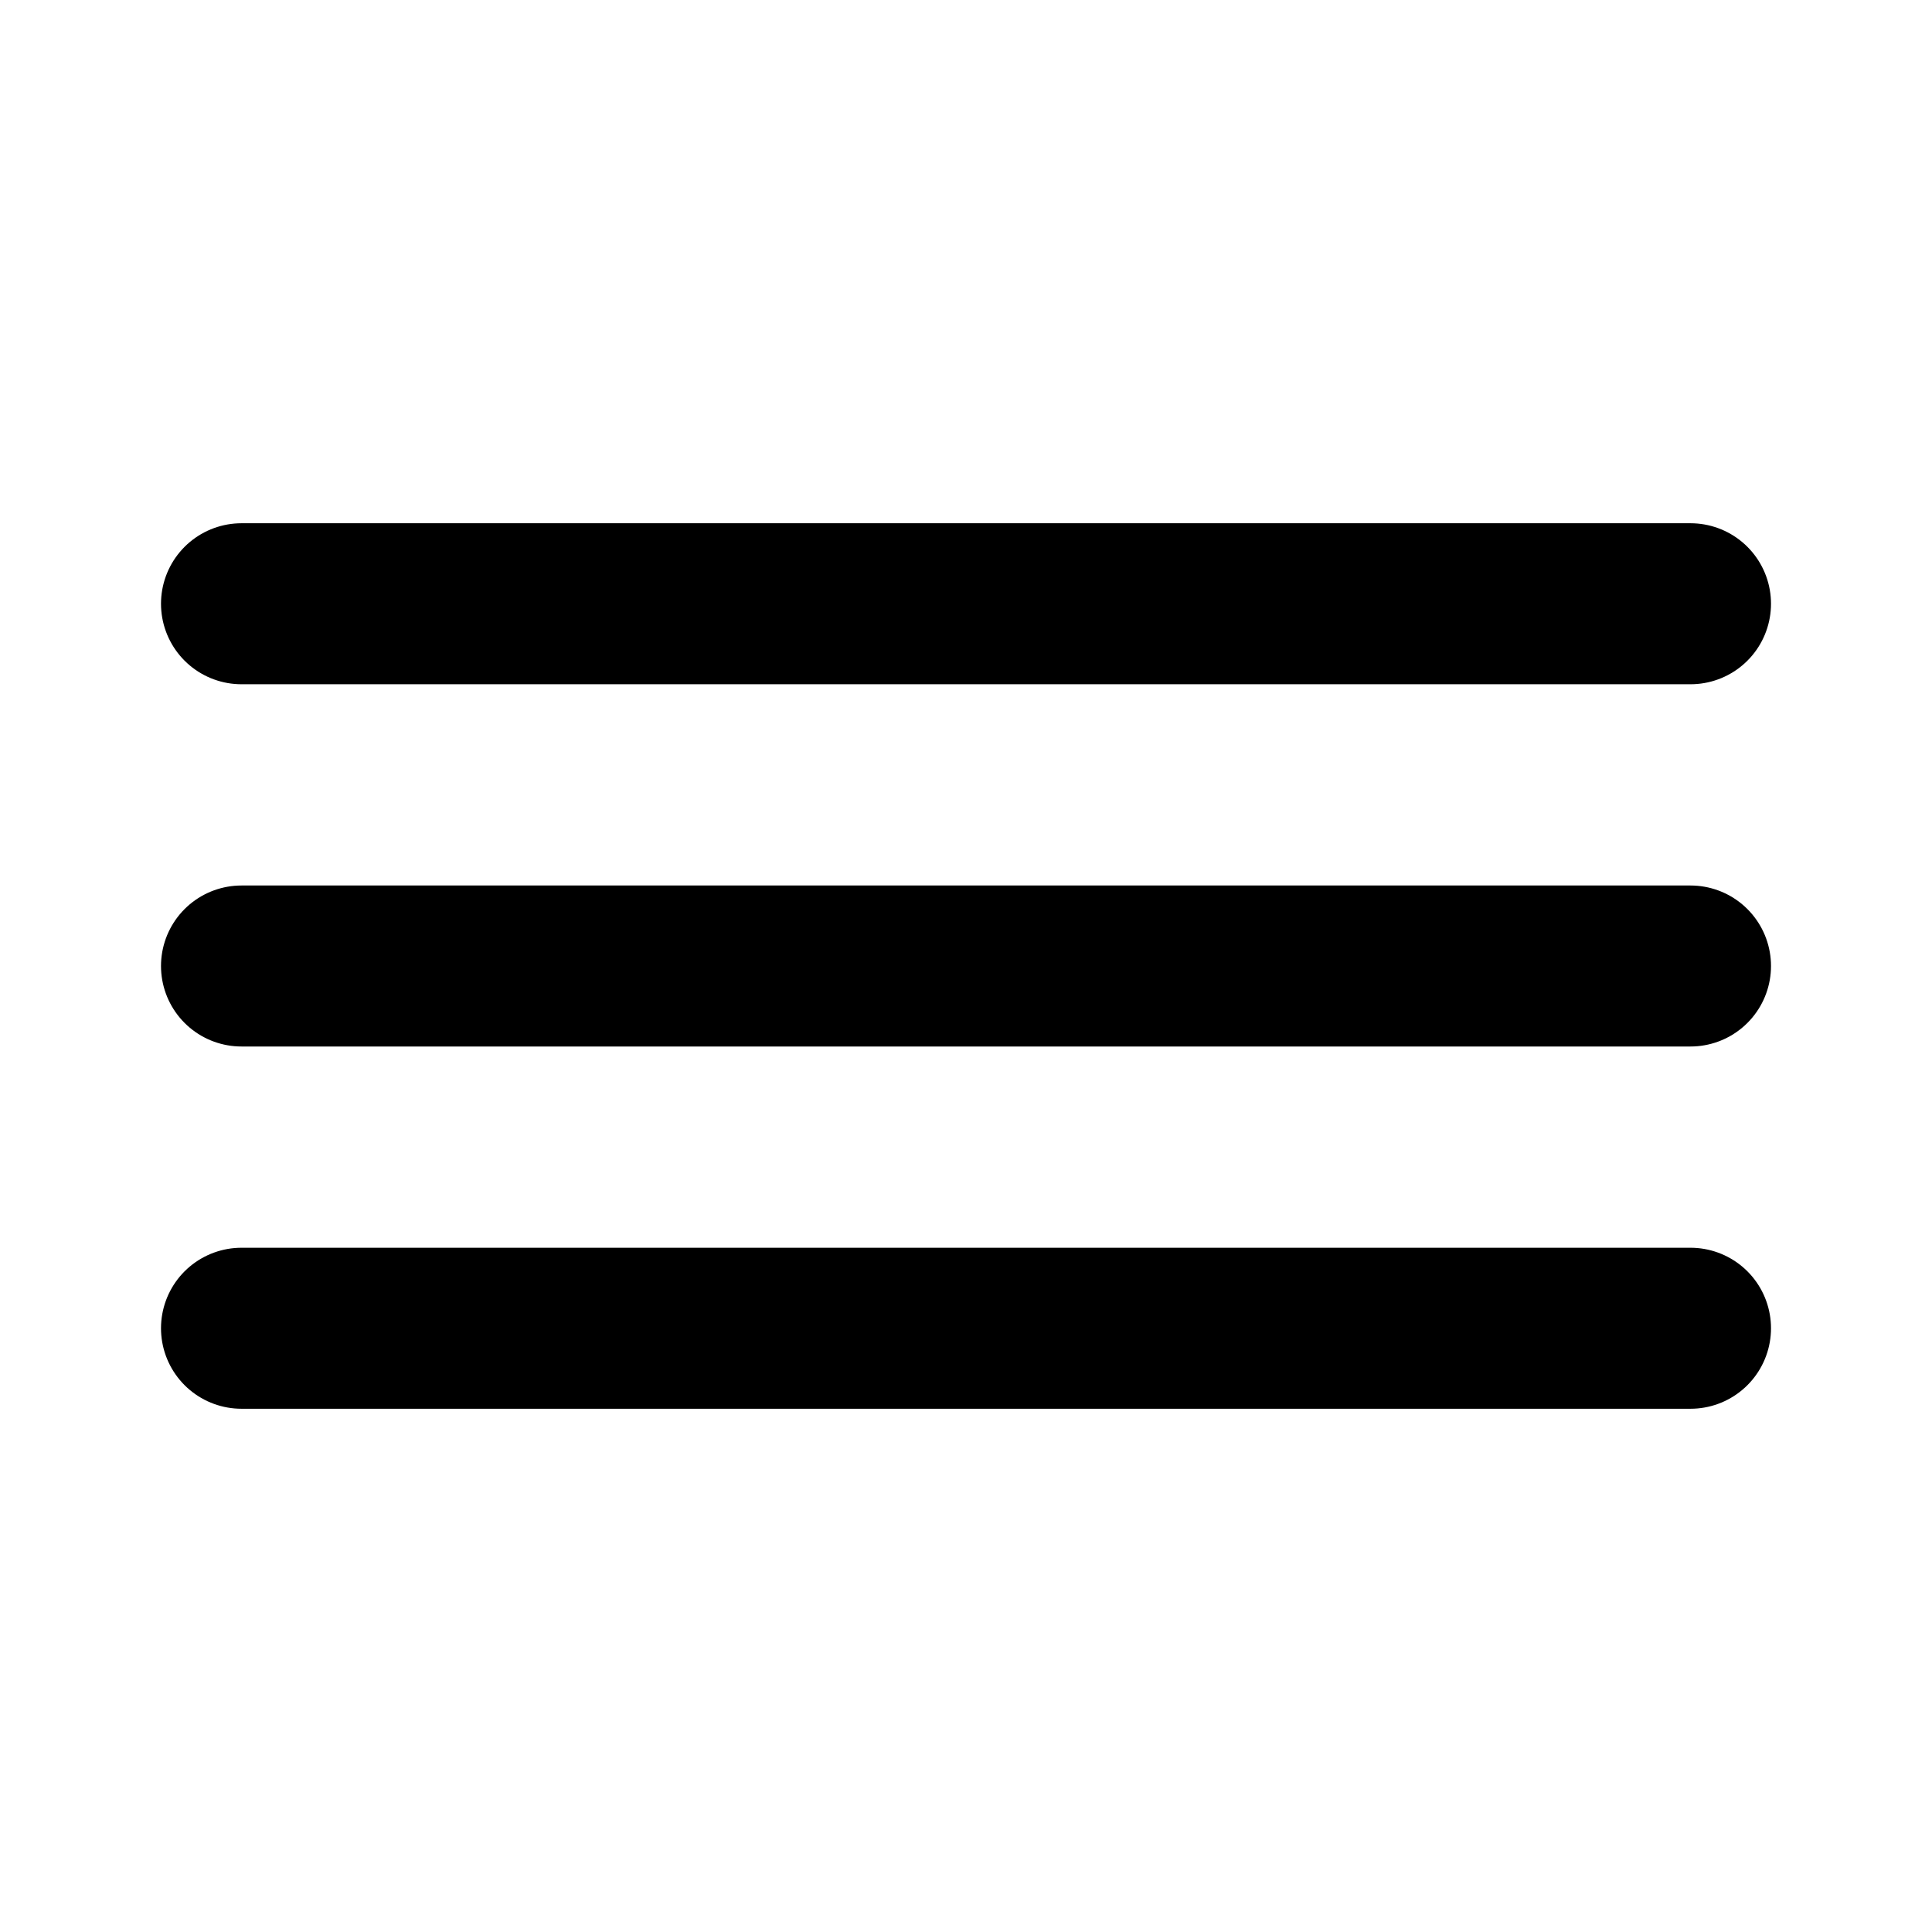
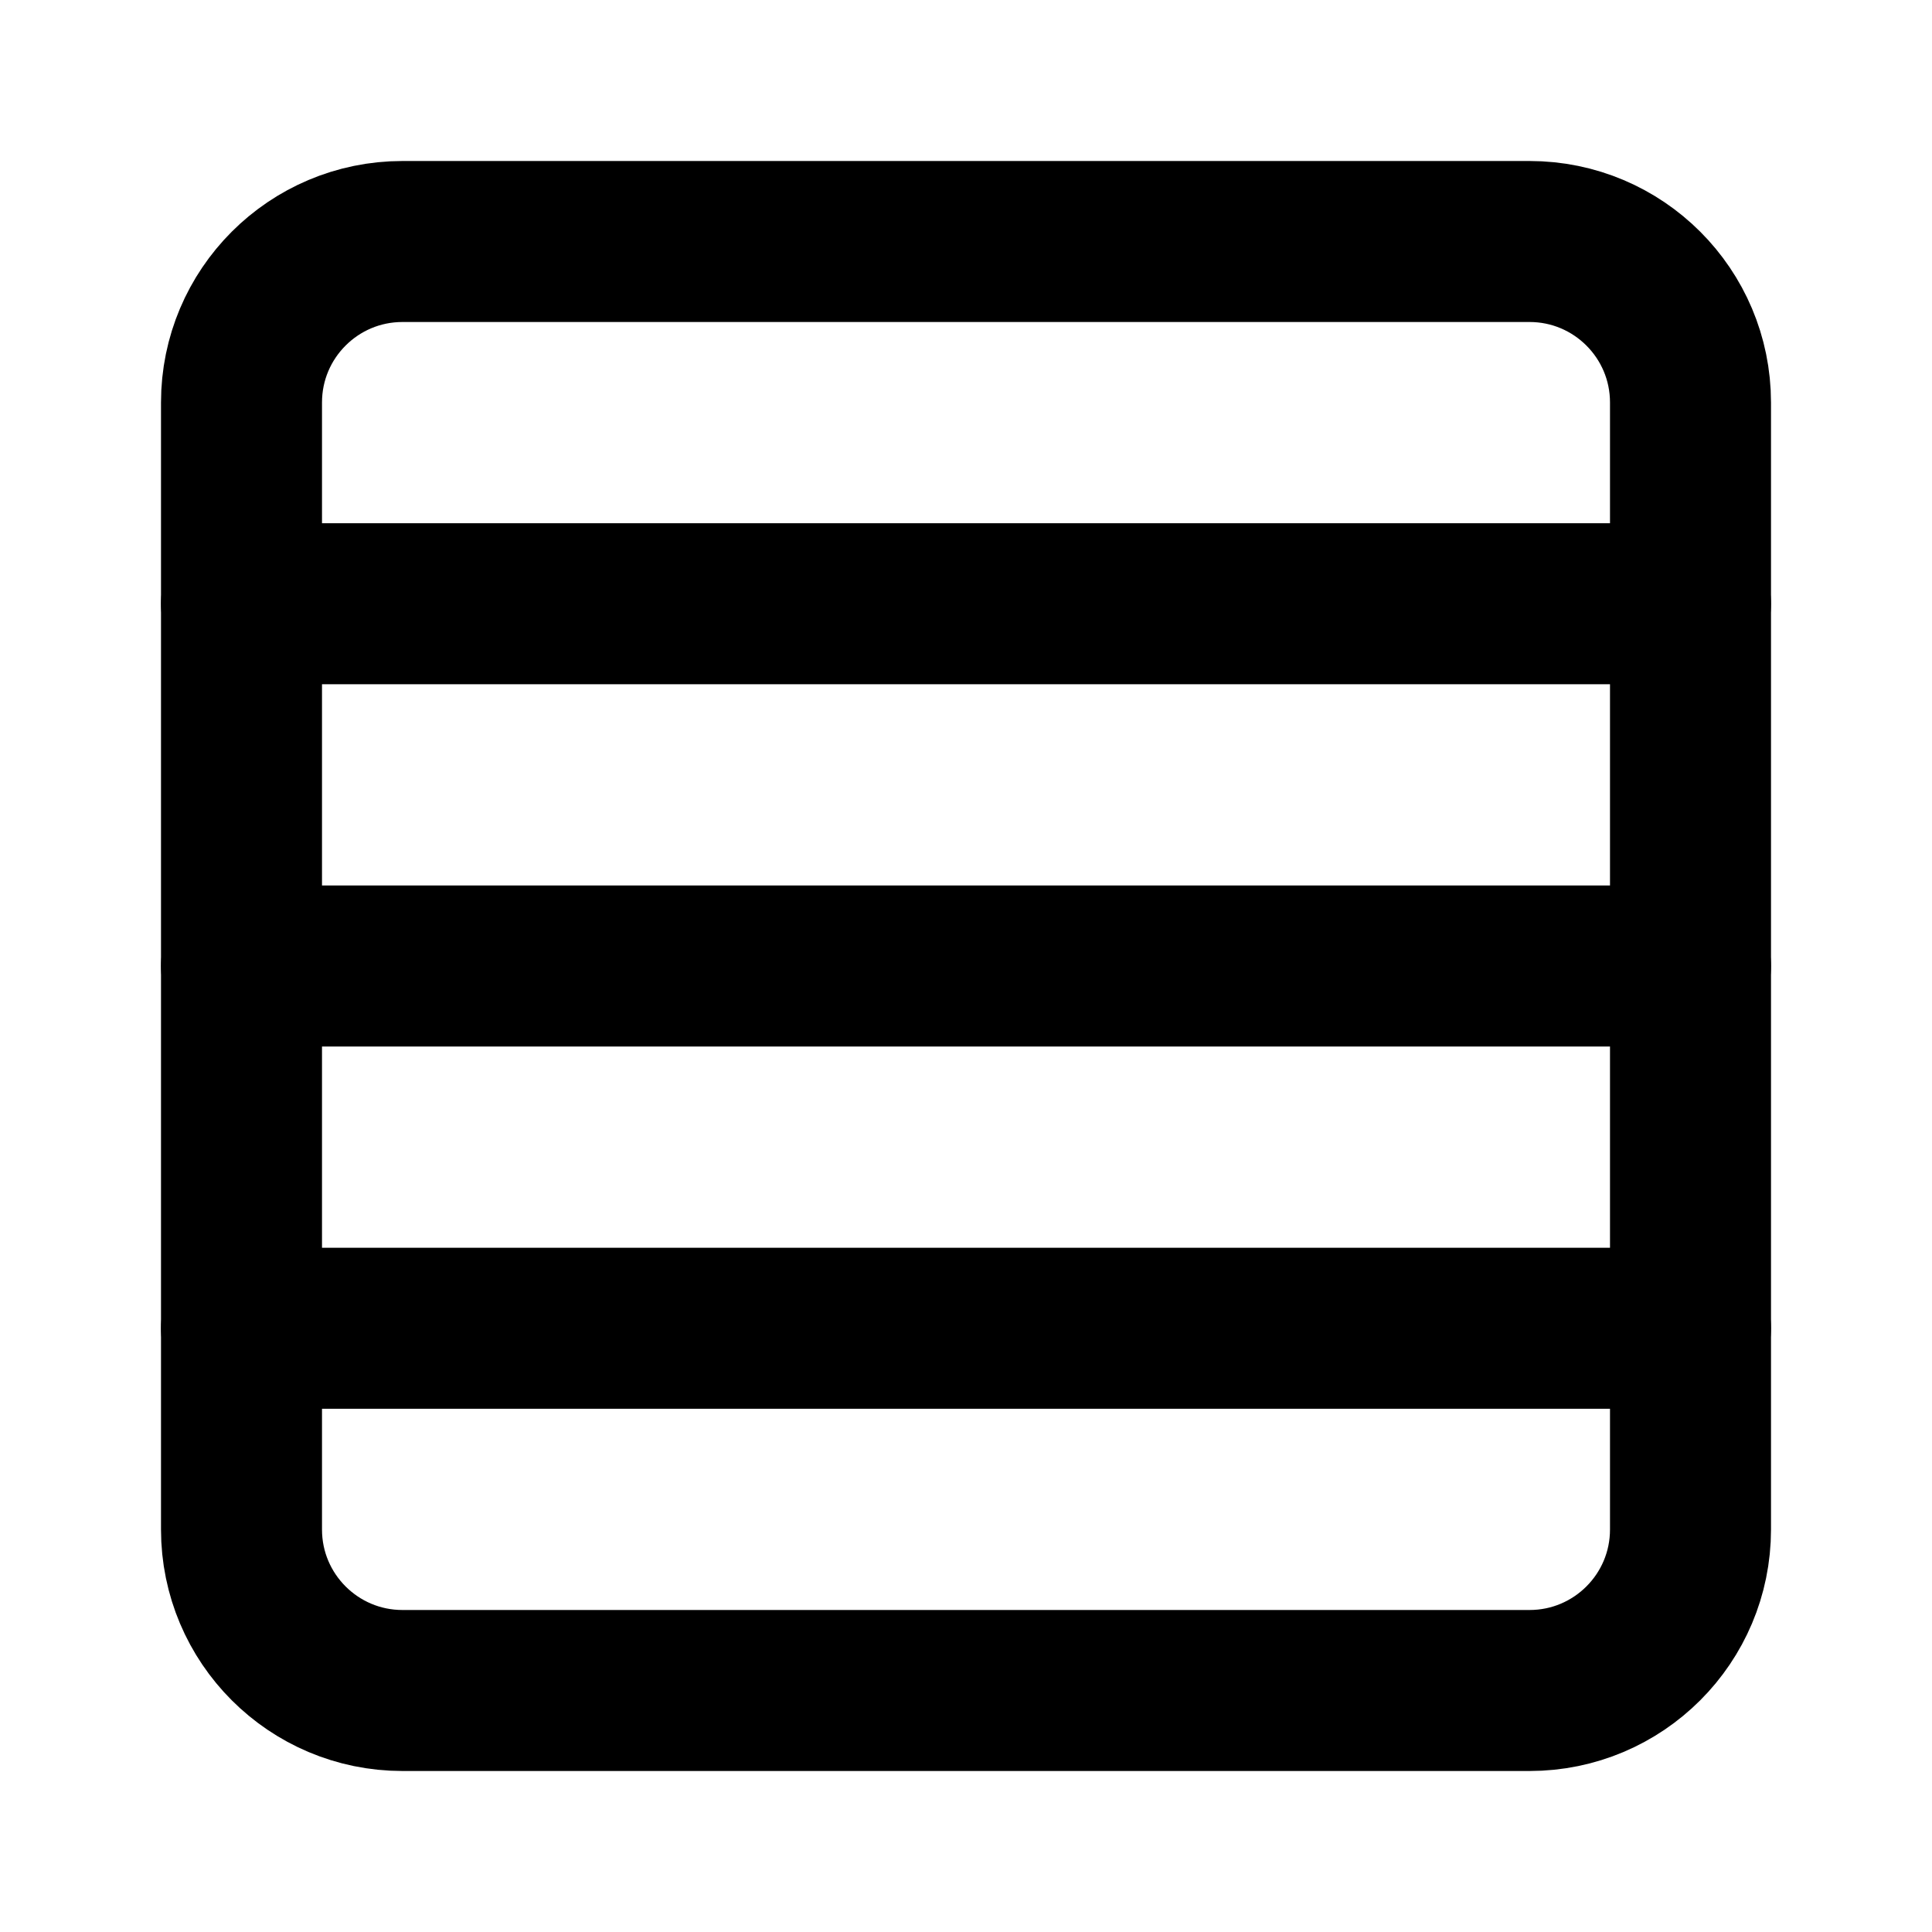
<svg xmlns="http://www.w3.org/2000/svg" viewBox="0 0 24 24" fill="none" stroke="currentColor" stroke-width="2" stroke-linecap="round" stroke-linejoin="round">
-   <rect x="3" y="3" rx="2" />
+   <rect width="18" height="18" x="3" y="3" rx="2" />
  <path d="M21 7.5H3" />
  <path d="M21 12H3" />
  <path d="M21 16.5H3" />
</svg>
